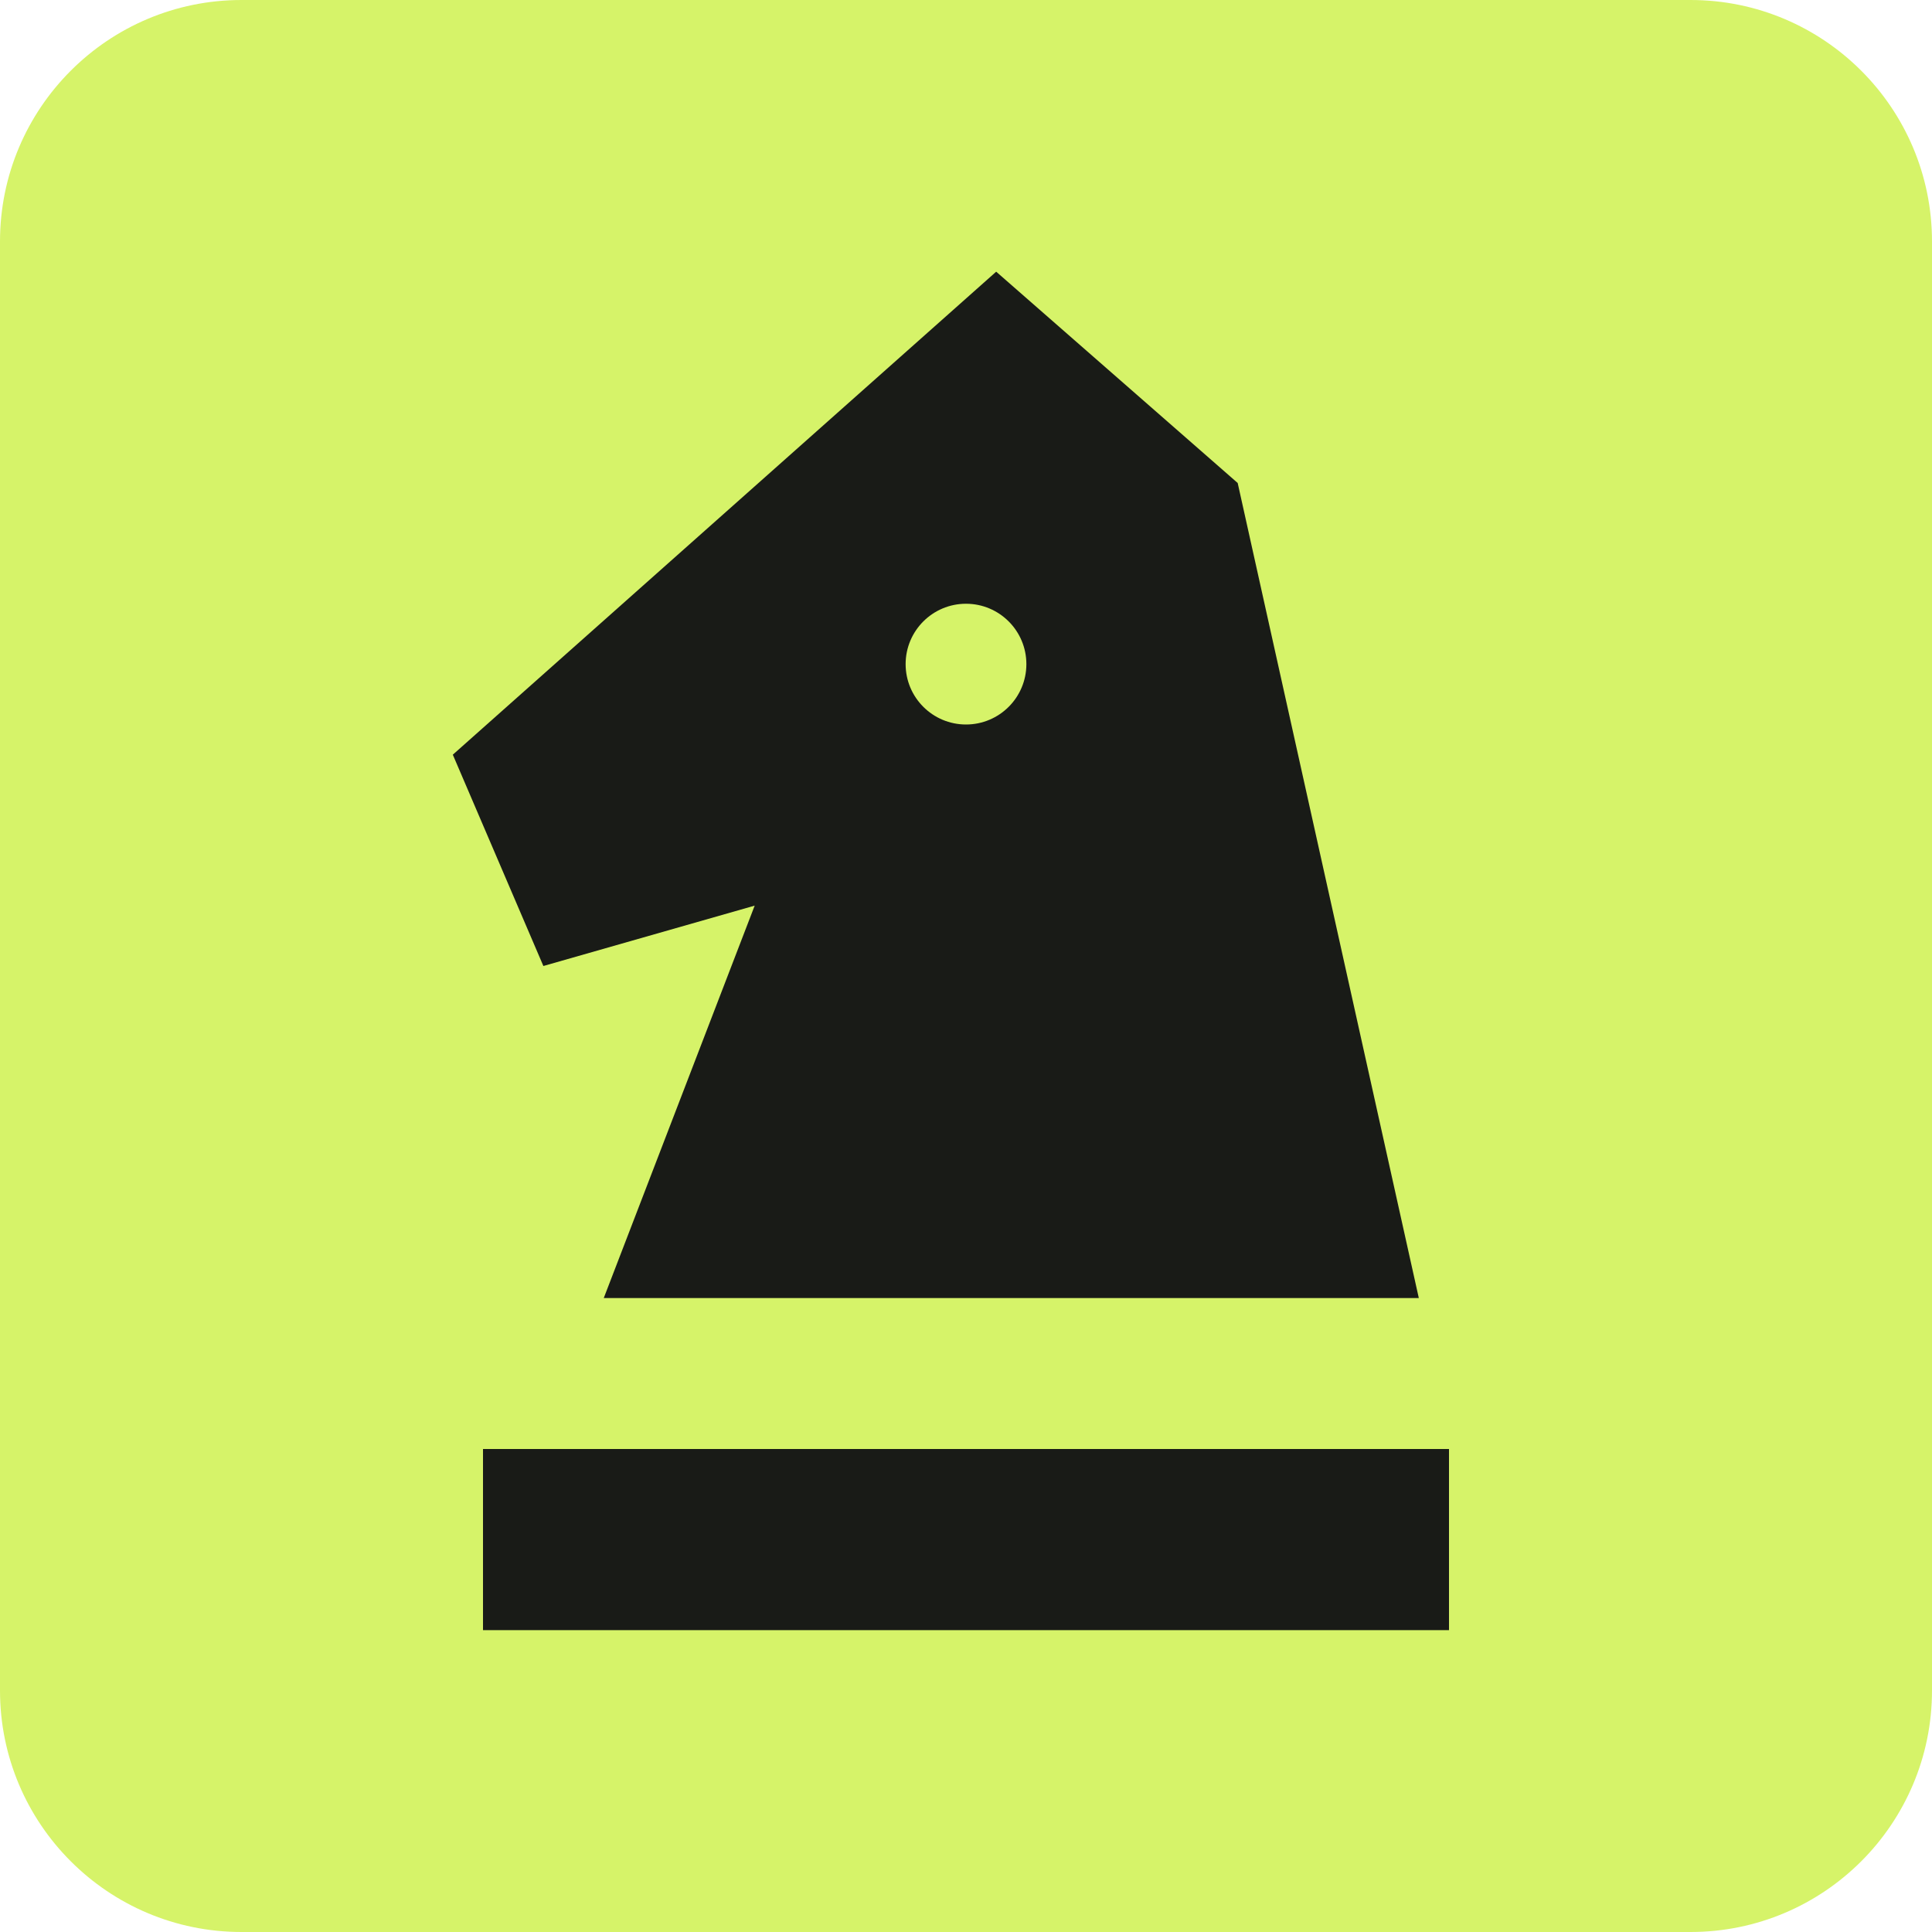
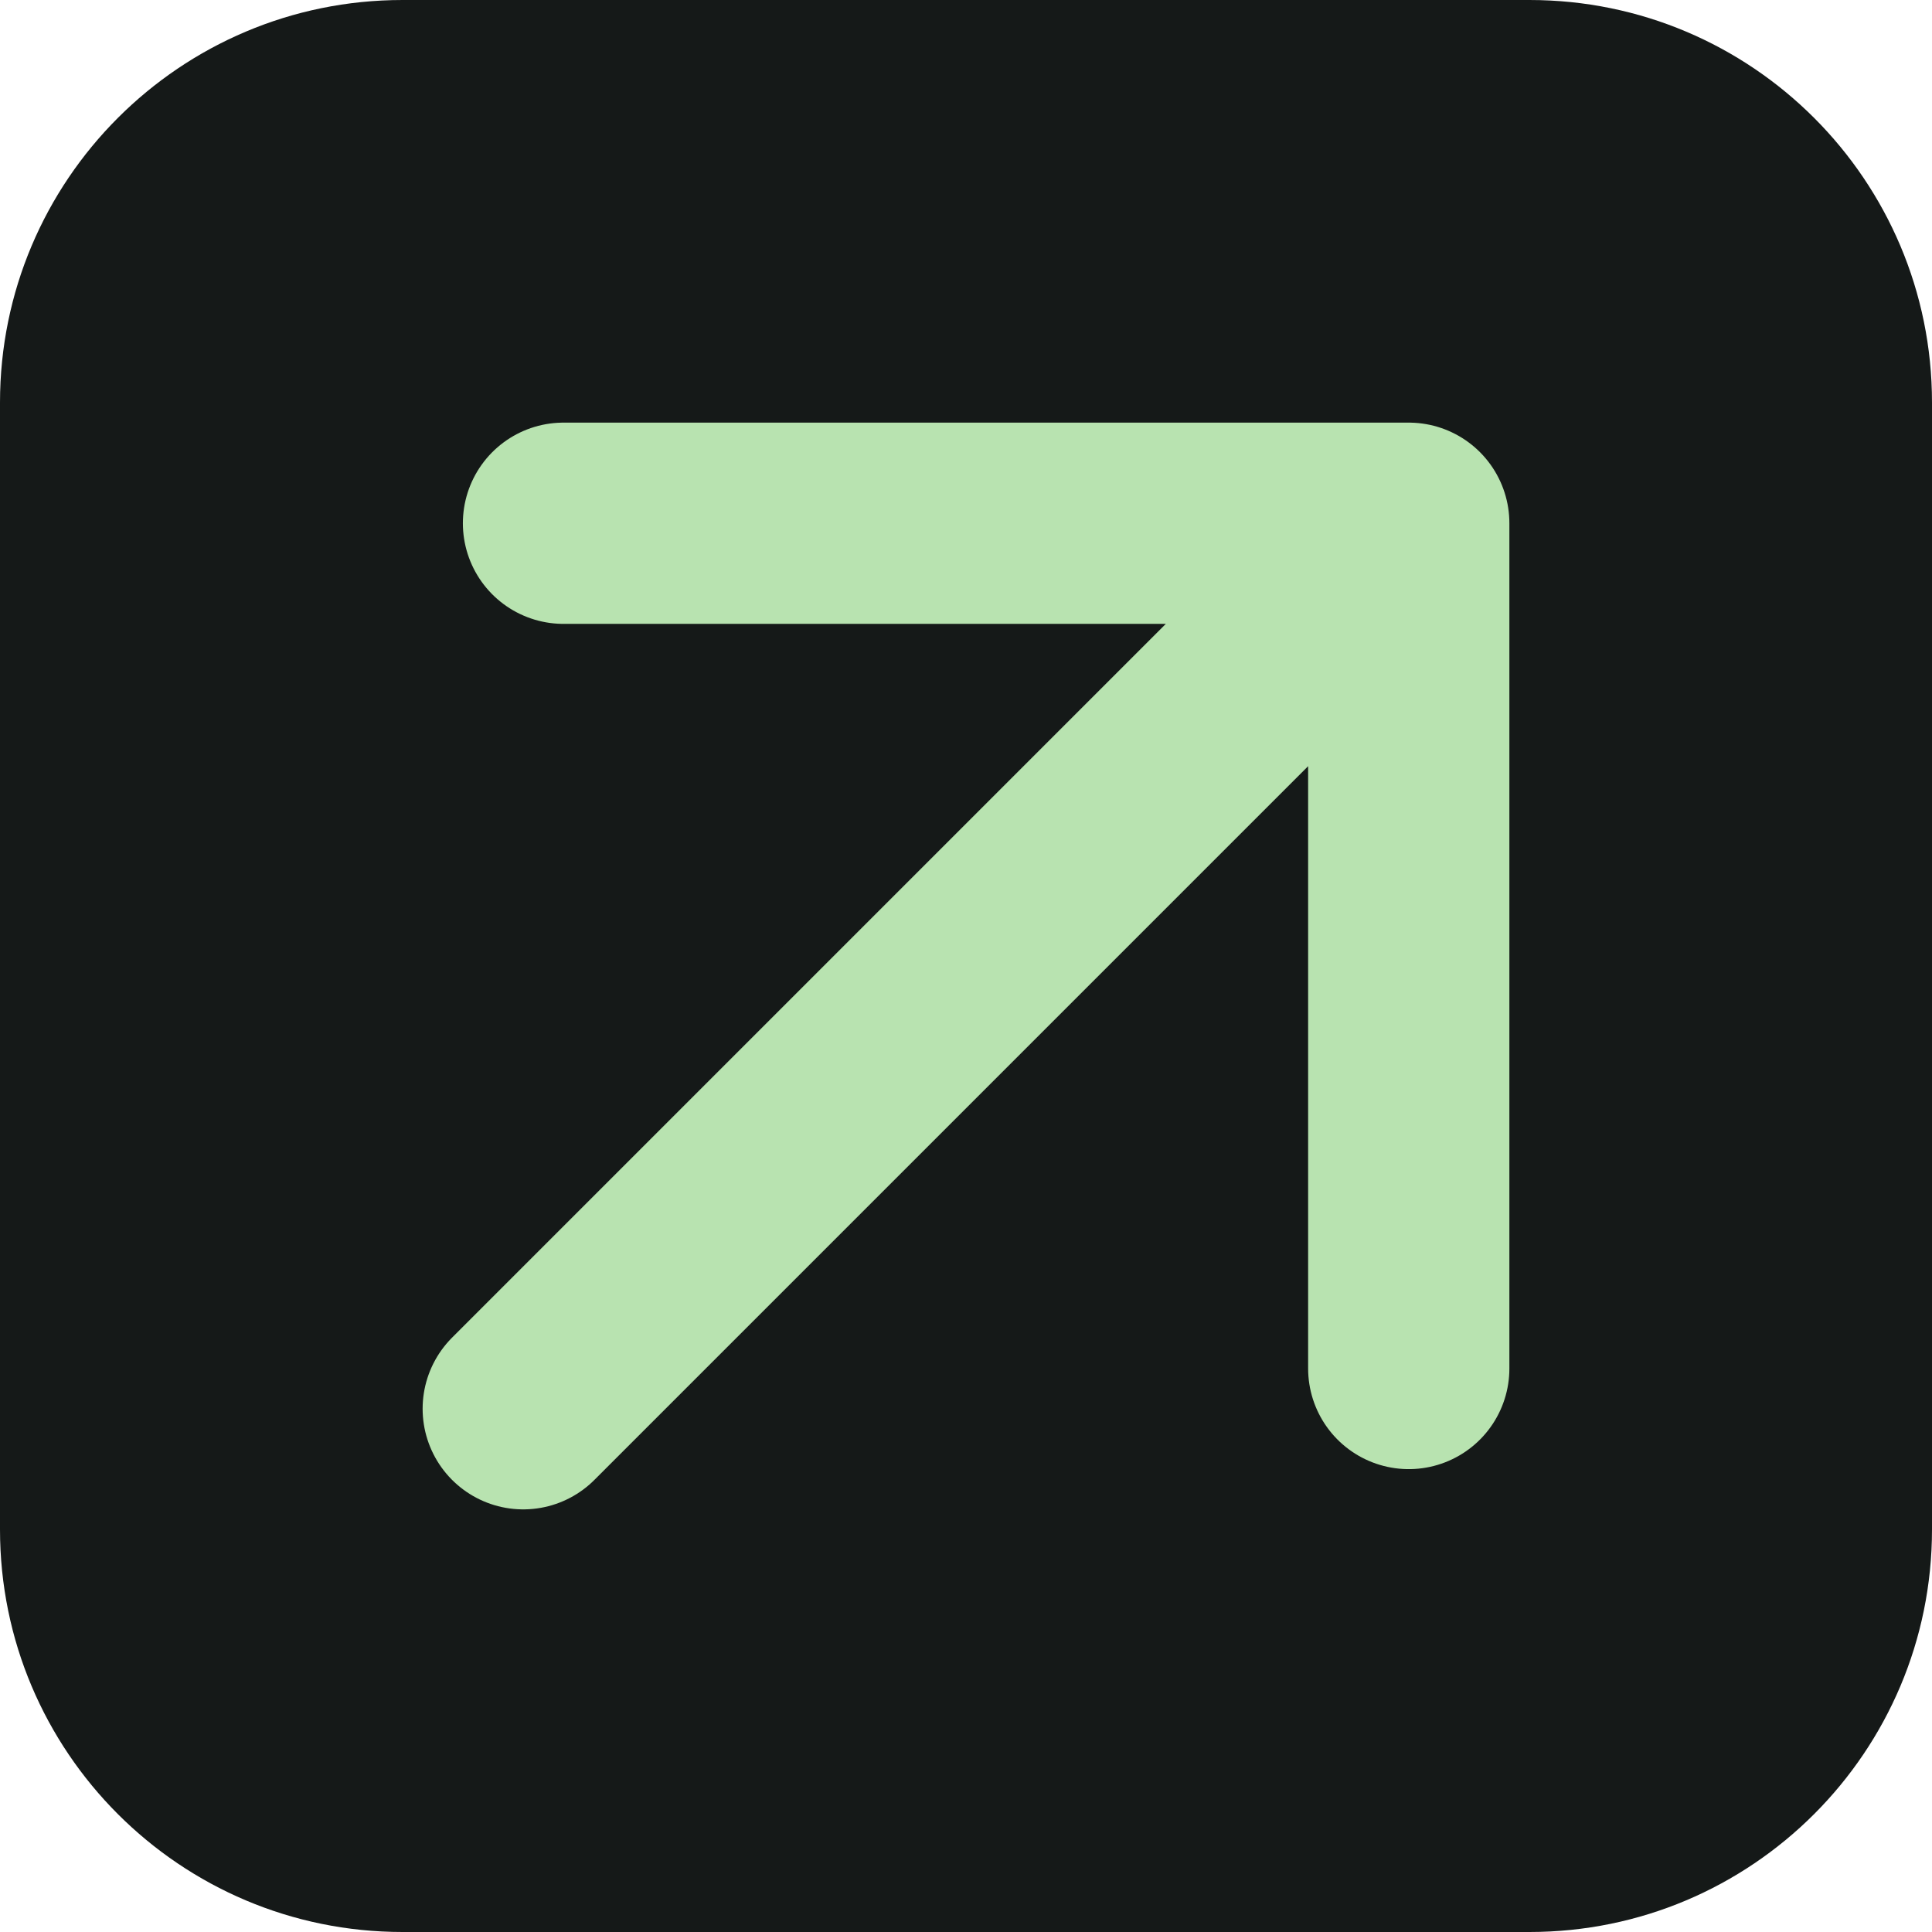
- <svg xmlns="http://www.w3.org/2000/svg" viewBox="0 0 64 64">
-   <rect width="64" height="64" rx="8" fill="#d6f369" />
-   <path d="M16 48h32v6H16zm4-5 5-13-7 2-3-7L33 9l8 7 6 27H20z" fill="#191b17" />
-   <circle cx="32" cy="22" r="2" fill="#d6f369" />
+ <svg xmlns="http://www.w3.org/2000/svg" viewBox="0 0 48 48">
+   <rect width="48" height="48" rx="10" fill="#151918" />
+   <path d="M13 35 35 13M14 13h21v21" fill="none" stroke="#b8e3b0" stroke-width="5" stroke-linecap="round" stroke-linejoin="round" />
</svg>
